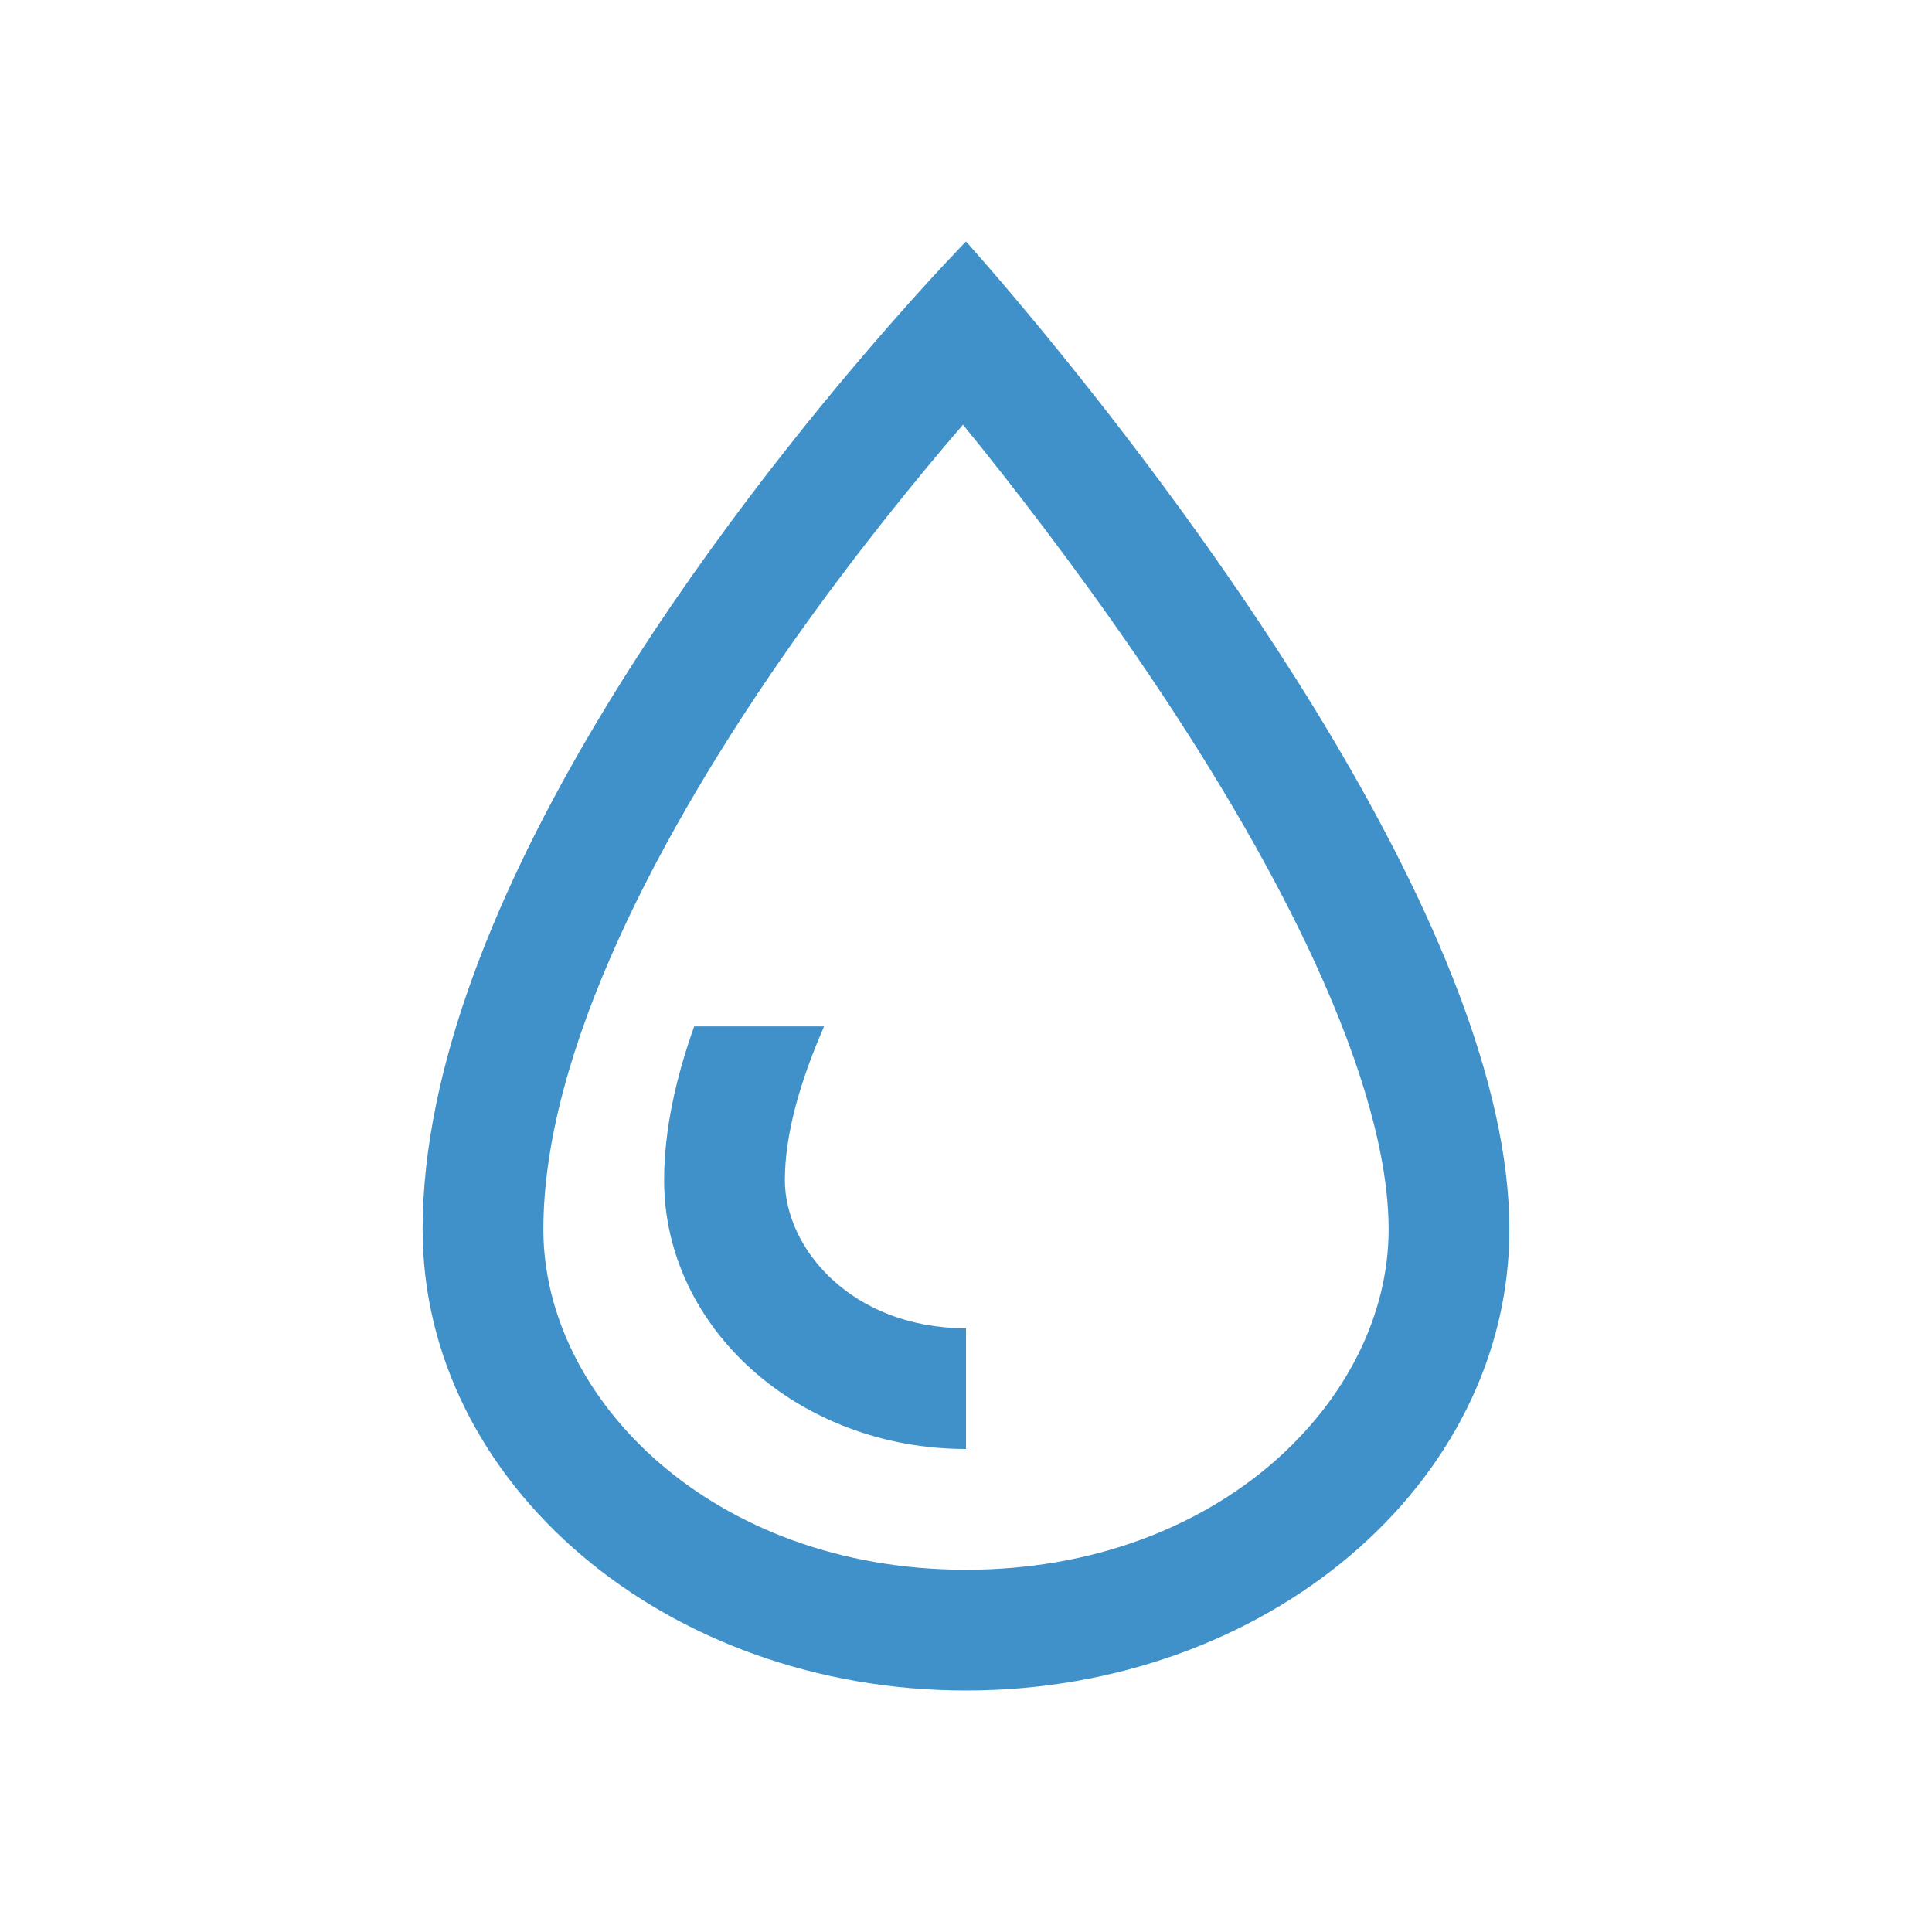
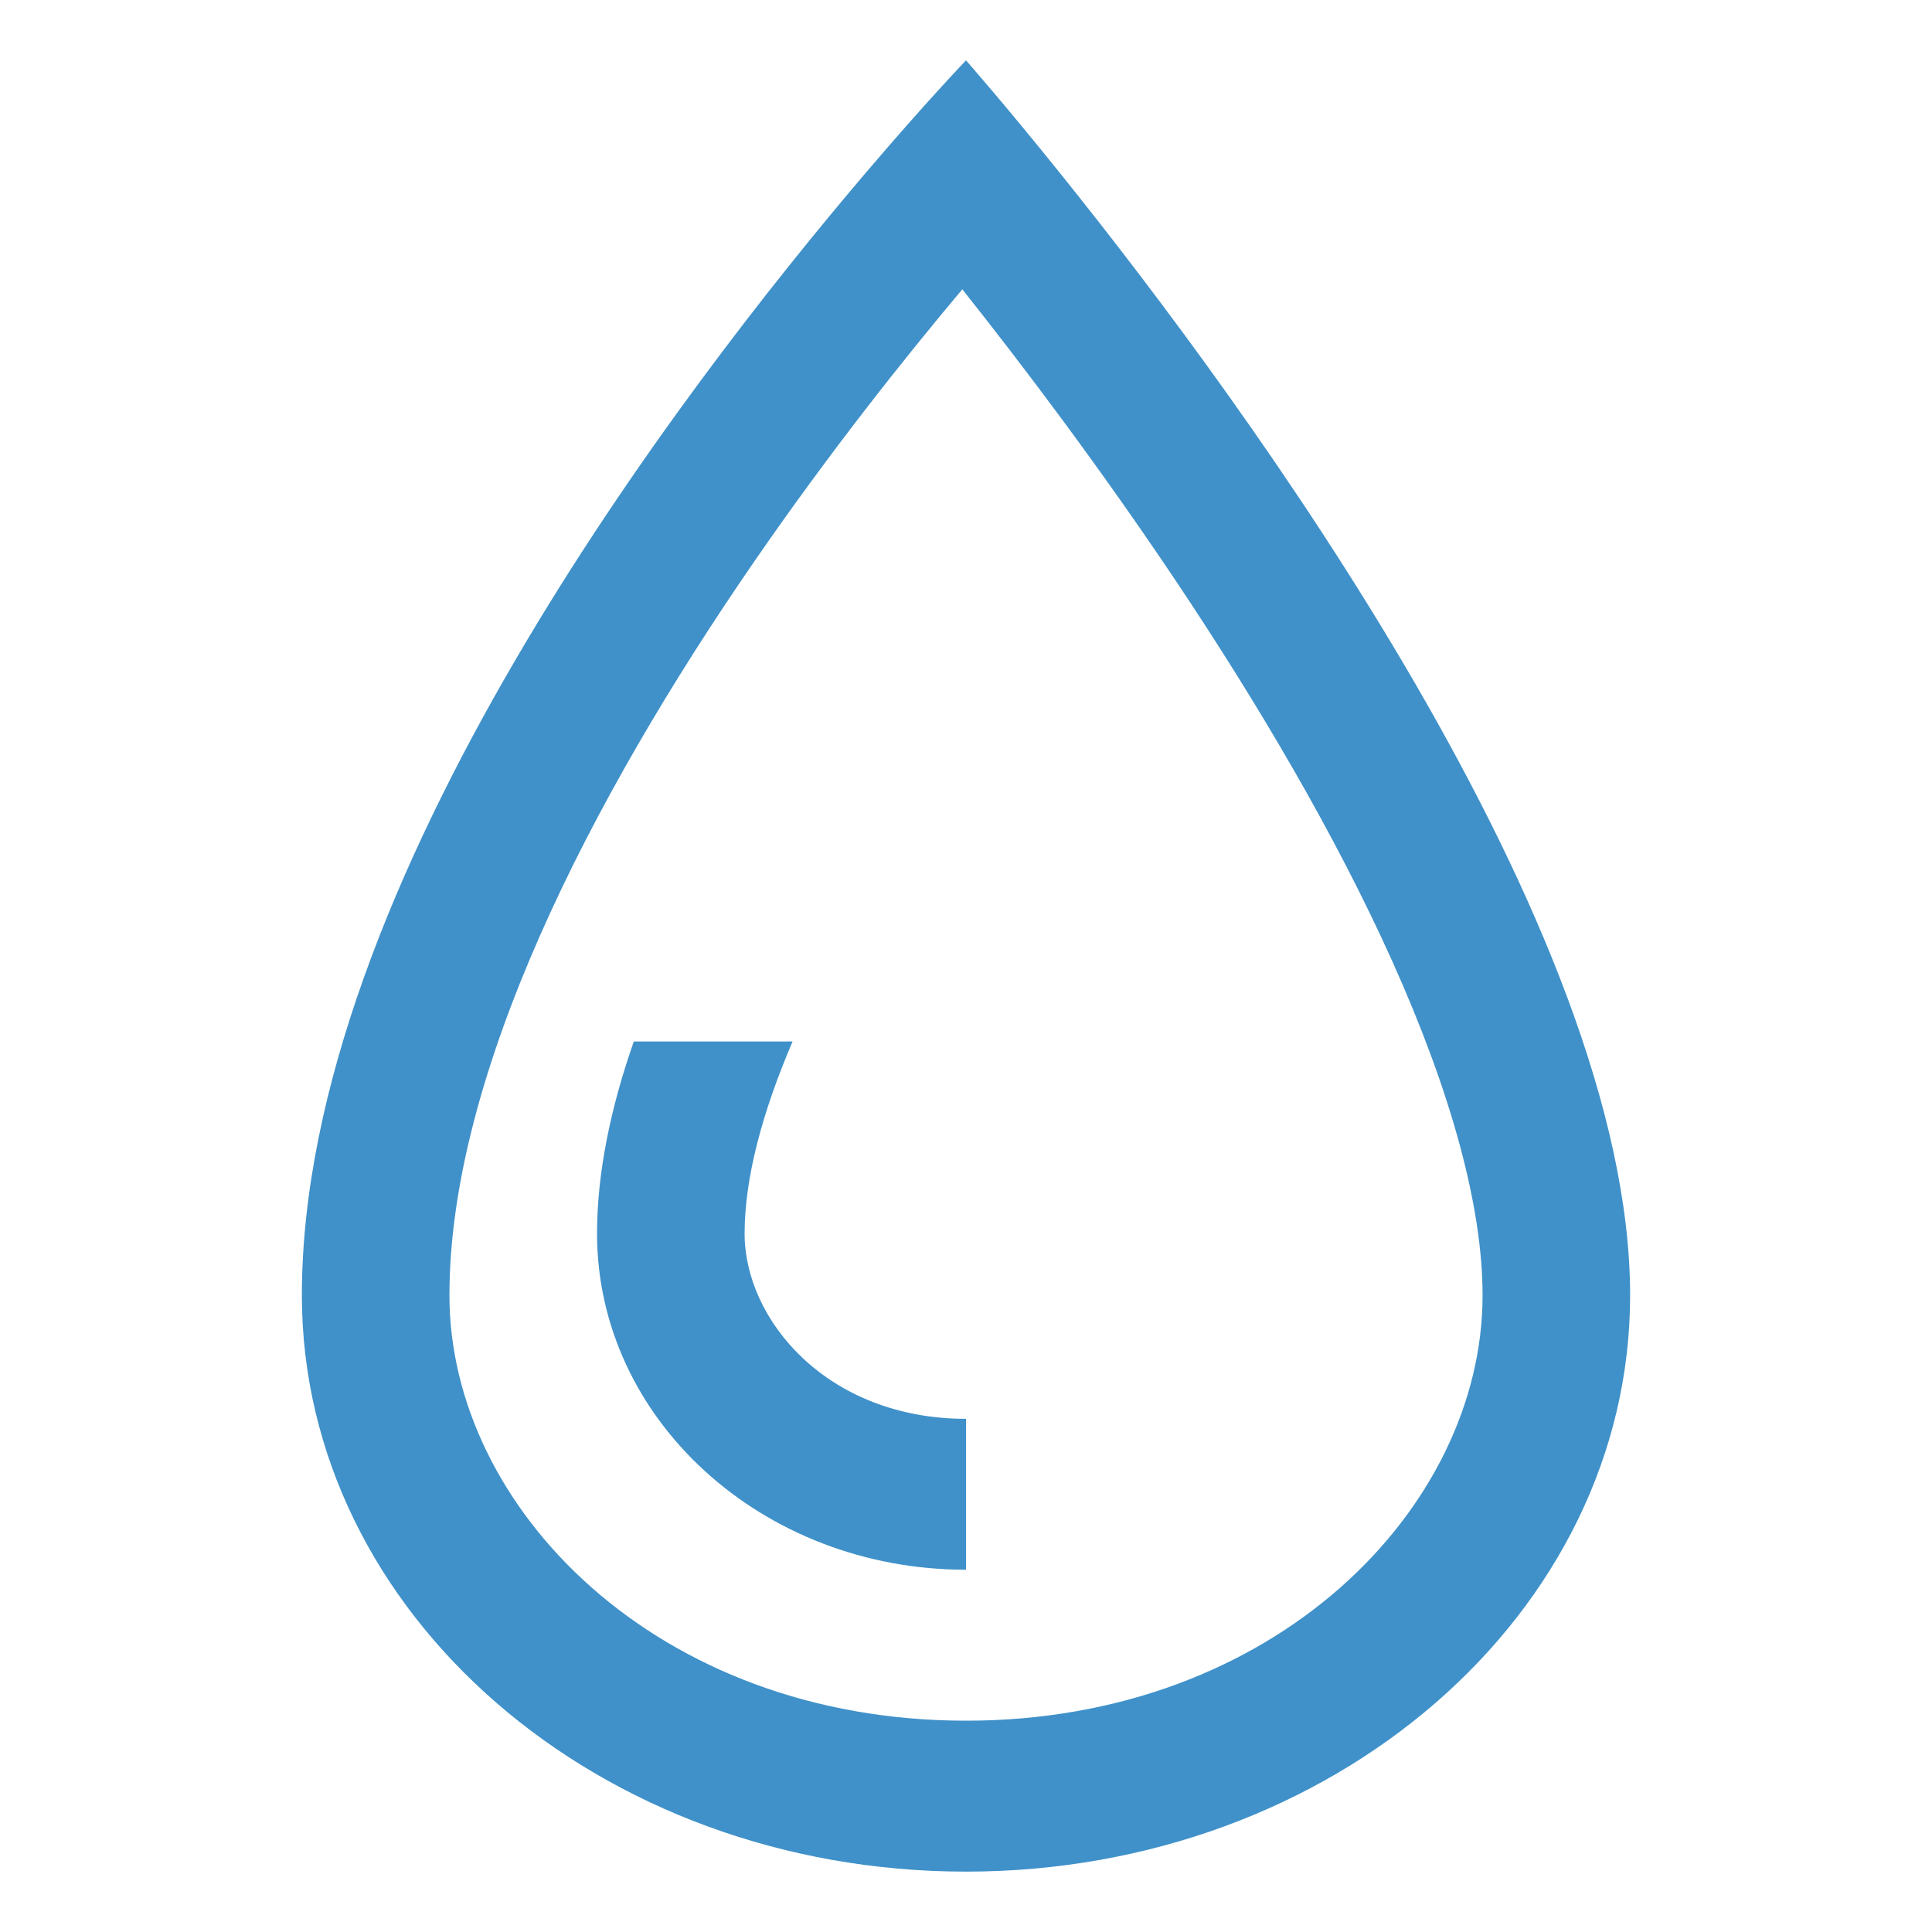
<svg xmlns="http://www.w3.org/2000/svg" width="100%" height="100%" viewBox="0 0 32 32" fill="none">
-   <path fill-rule="evenodd" clip-rule="evenodd" d="M23 20.364C23 23.181 20.187 26 16 26C11.813 26 9 23.181 9 20.364C9 17.442 10.901 13.802 13.134 10.634C14.144 9.202 15.158 7.955 15.95 7.034C16.758 8.027 17.805 9.379 18.849 10.905C19.938 12.497 20.997 14.24 21.777 15.936C22.571 17.664 23 19.181 23 20.364ZM7 20.364C7 14.927 12.131 8.371 14.645 5.486C15.46 4.55 16 4 16 4C16 4 16.517 4.572 17.304 5.53C19.798 8.567 25 15.487 25 20.364C25 24.581 20.971 28 16 28C11.029 28 7 24.581 7 20.364ZM11.498 17H13.65C13.245 17.924 13 18.8 13 19.546C13 20.69 14.12 22 16 22V24C13.239 24 11 22.006 11 19.546C11 18.725 11.191 17.86 11.498 17Z" fill="#4091C9" />
+   <path fill-rule="evenodd" clip-rule="evenodd" d="M24.556 21.455C24.556 24.976 21.117 28.5 16 28.5C10.883 28.5 7.444 24.976 7.444 21.455C7.444 17.802 9.767 13.253 12.498 9.293C13.732 7.503 14.97 5.944 15.939 4.792C16.926 6.034 18.206 7.724 19.483 9.632C20.813 11.621 22.107 13.8 23.06 15.92C24.031 18.08 24.556 19.976 24.556 21.455ZM5 21.455C5 14.659 11.271 6.464 14.344 2.857C15.34 1.687 16 1 16 1C16 1 16.632 1.715 17.593 2.912C20.642 6.709 27 15.358 27 21.455C27 26.726 22.075 31 16 31C9.925 31 5 26.726 5 21.455ZM10.498 17.25H13.128C12.633 18.405 12.333 19.5 12.333 20.432C12.333 21.863 13.702 23.5 16 23.5V26C12.625 26 9.889 23.507 9.889 20.432C9.889 19.406 10.122 18.325 10.498 17.25Z" fill="#4091C9" />
</svg>
